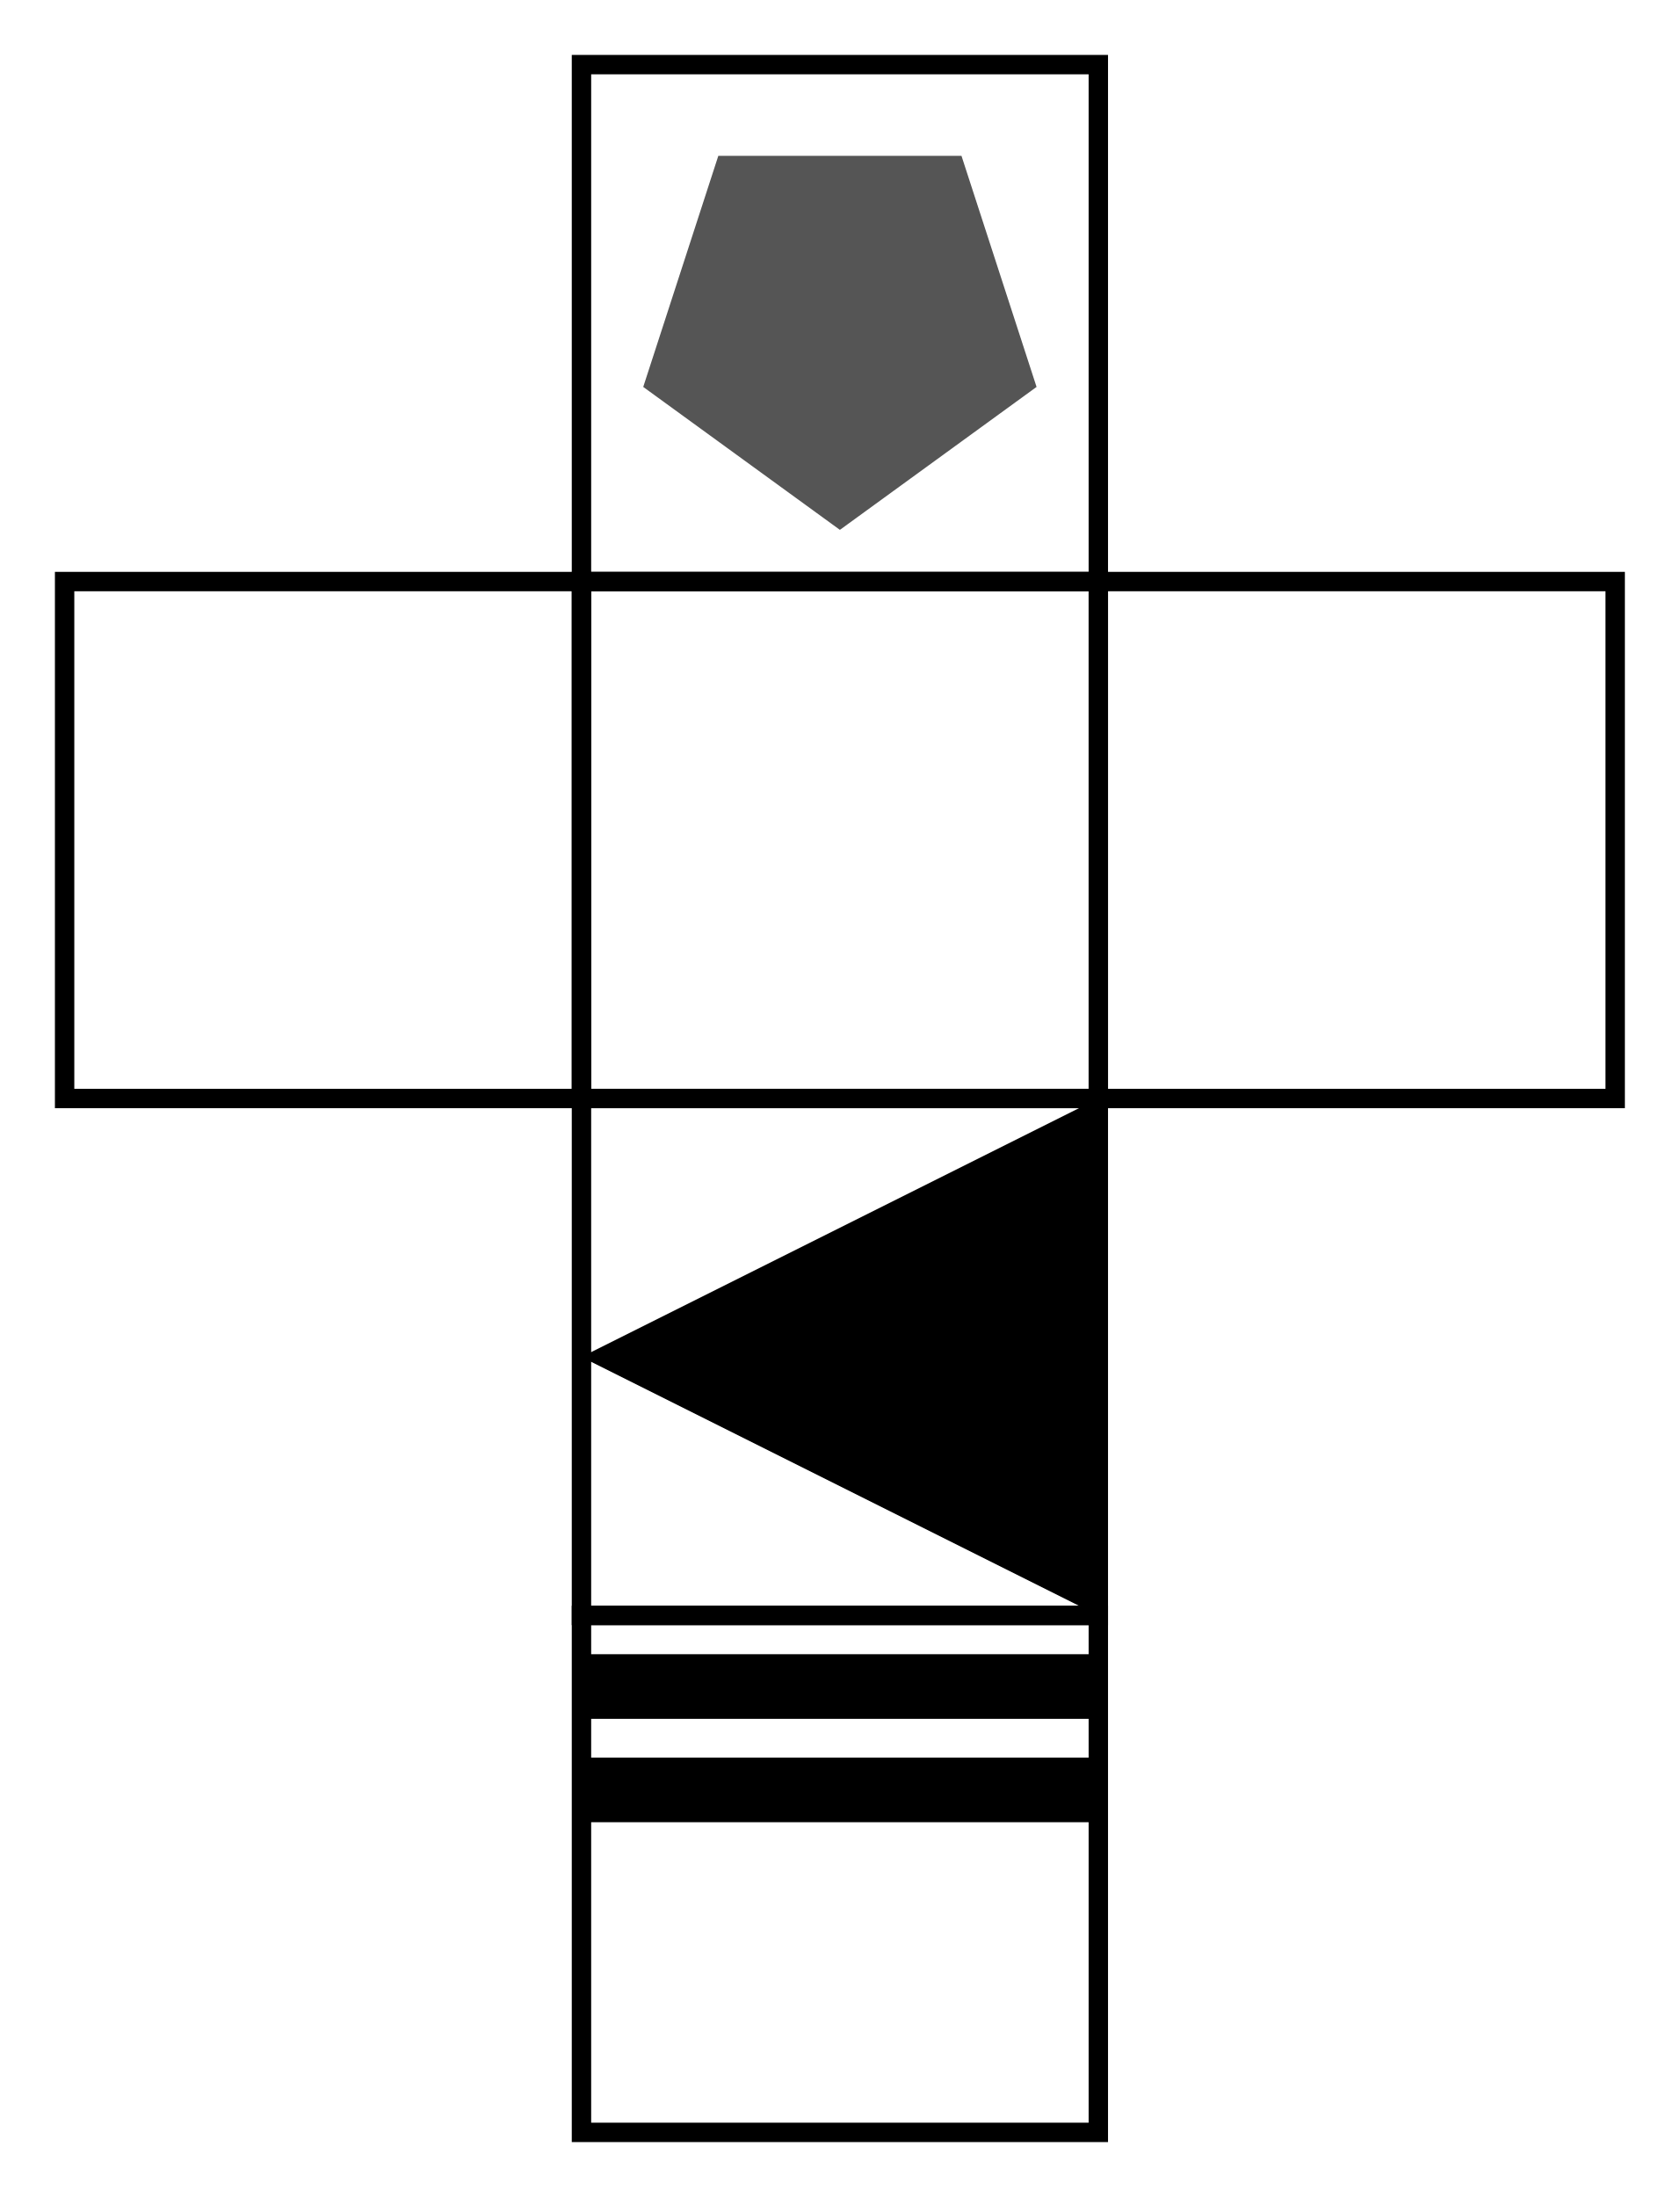
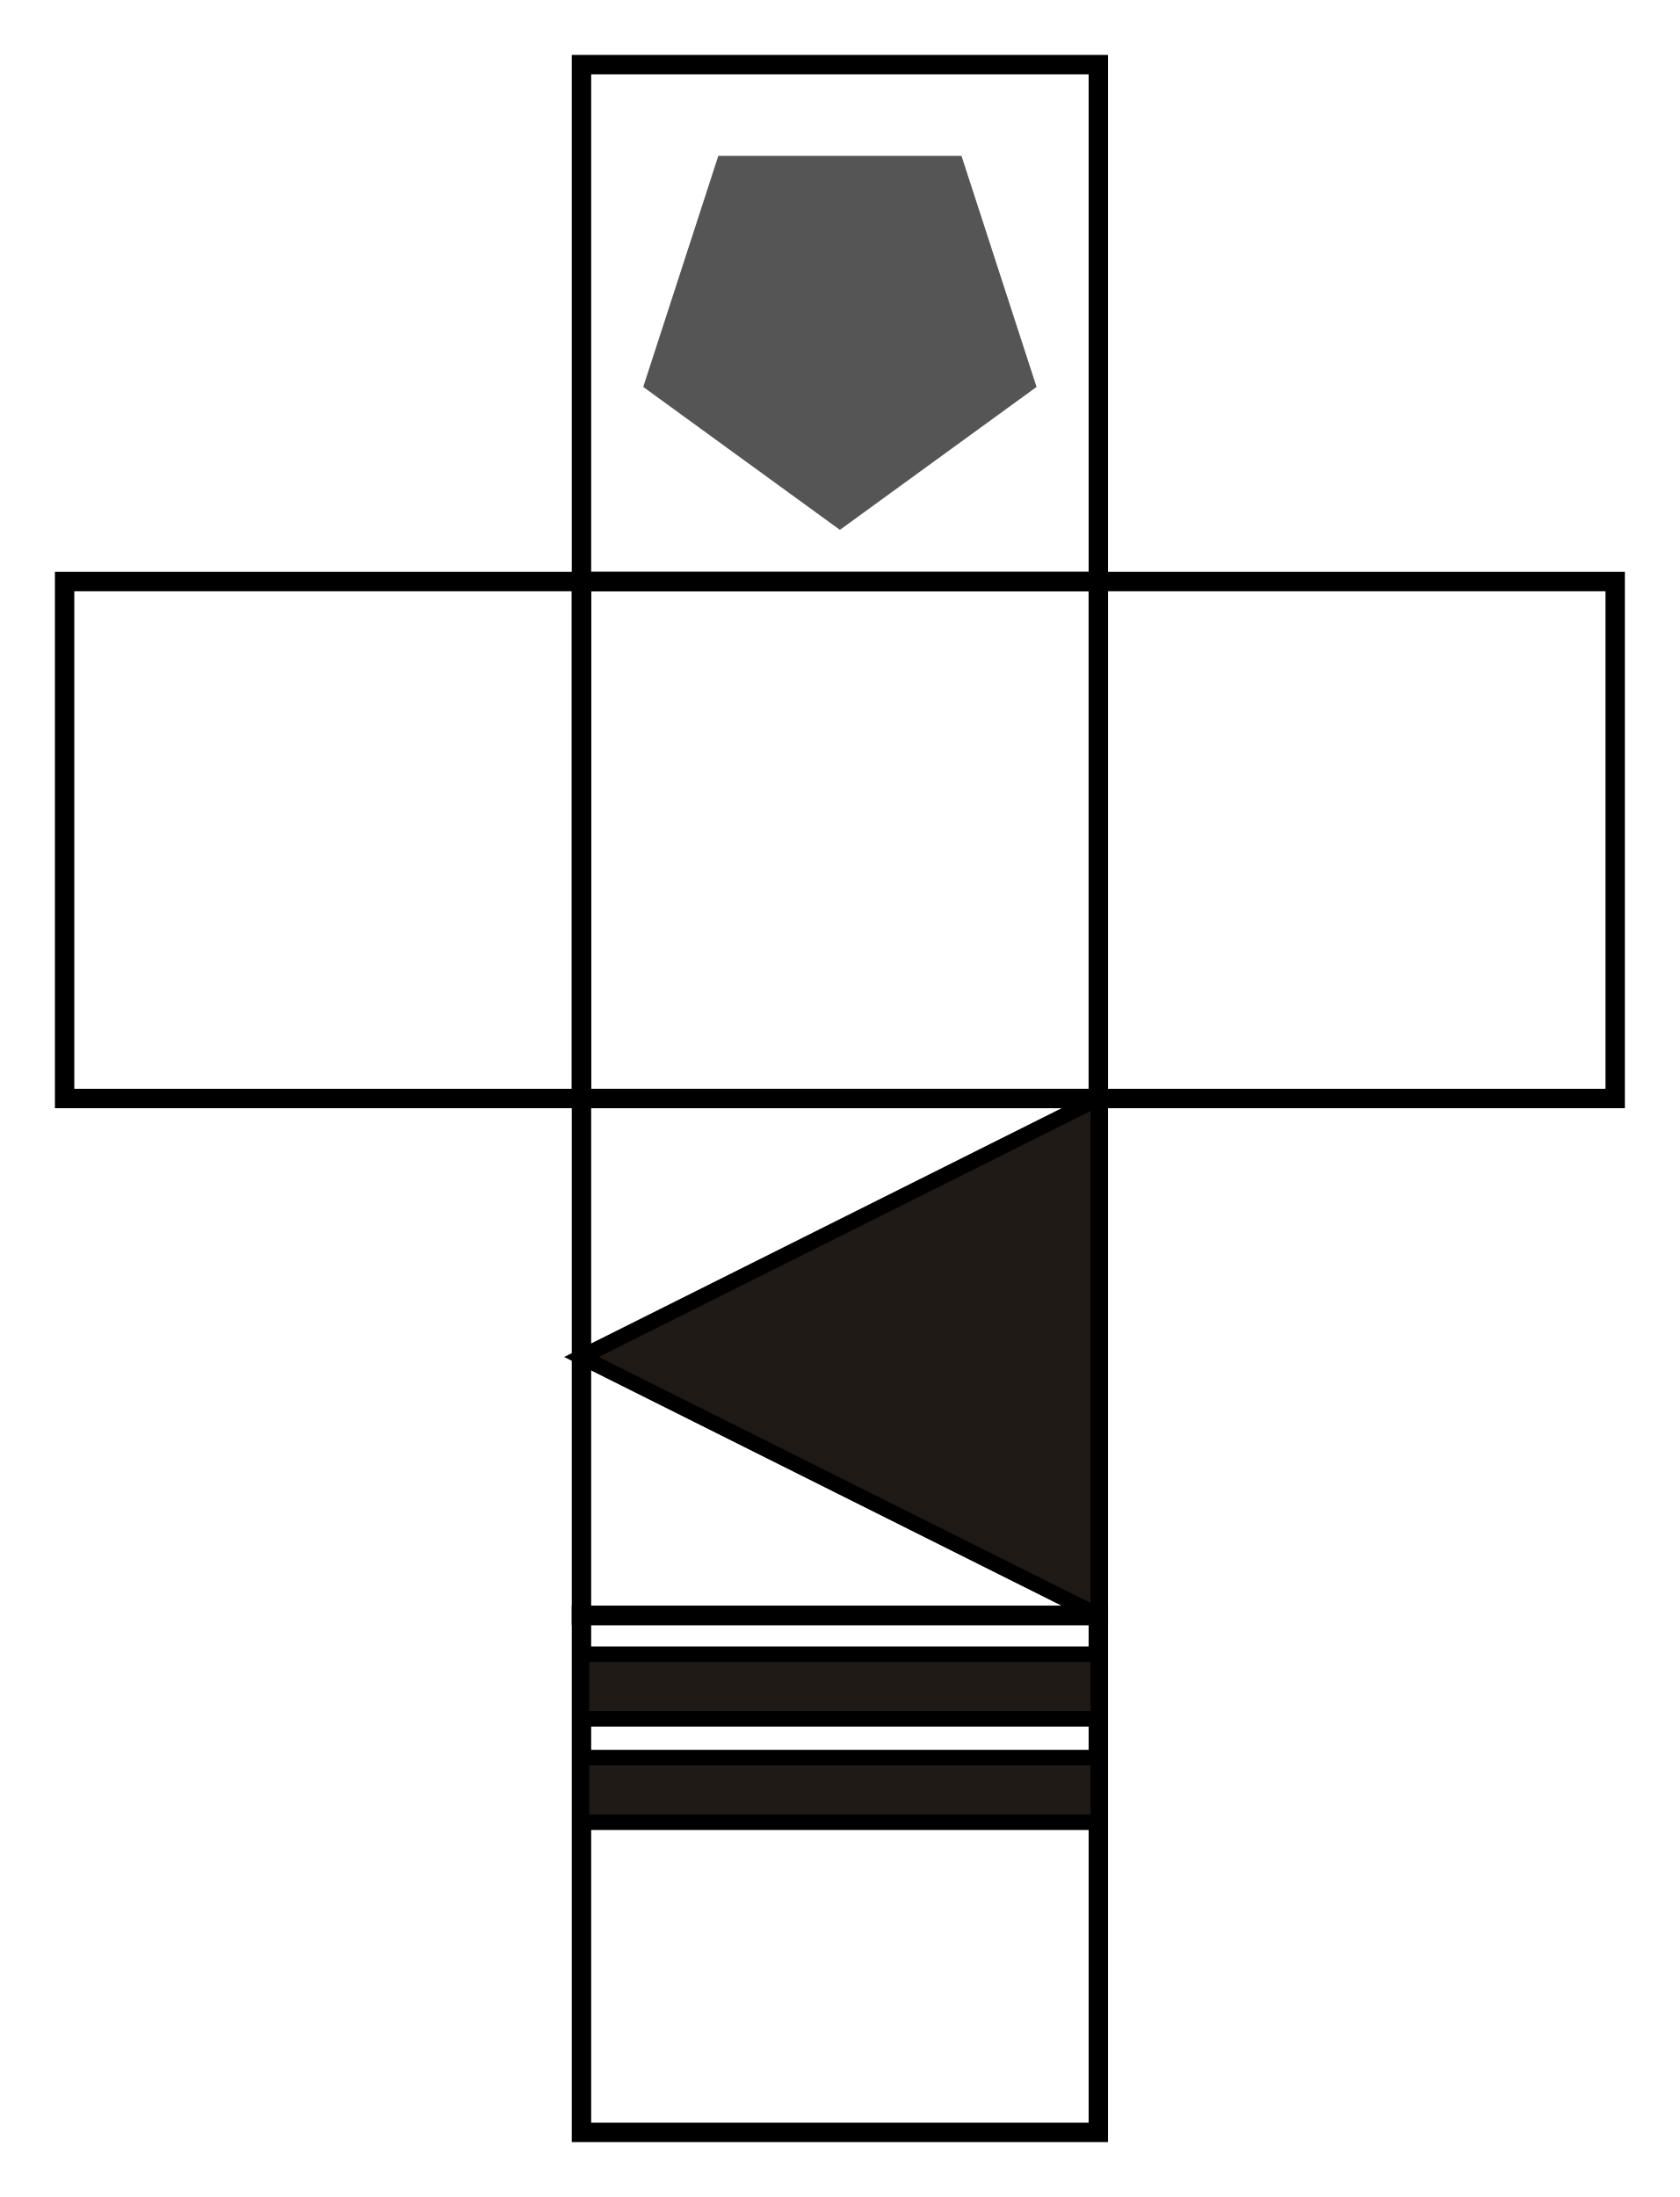
<svg xmlns="http://www.w3.org/2000/svg" fill="currentColor" viewBox="0 0 130 170" width="130" height="170" font-family="'Latin Modern Roman', Georgia, 'Times New Roman', serif">
  <g transform="translate(5, 5)">
    <rect x="40" y="0" width="40" height="40" fill="none" stroke="currentColor" stroke-width="1.5" />
    <rect x="0" y="40" width="40" height="40" fill="none" stroke="currentColor" stroke-width="1.5" />
    <rect x="40" y="40" width="40" height="40" fill="none" stroke="currentColor" stroke-width="1.5" />
    <rect x="80" y="40" width="40" height="40" fill="none" stroke="currentColor" stroke-width="1.5" />
    <rect x="40" y="80" width="40" height="40" fill="none" stroke="currentColor" stroke-width="1.5" />
    <rect x="40" y="120" width="40" height="40" fill="none" stroke="currentColor" stroke-width="1.5" />
    <polygon points="60,36 75.22,24.94 69.41,7.06 50.59,7.06 44.78,24.94" fill="#555555" />
-     <polygon points="80,80 80,120 40,100" fill="currentColor" />
-     <rect x="40" y="123" width="40" height="5" fill="currentColor" />
-     <rect x="40" y="131" width="40" height="5" fill="currentColor" />
+     <polygon points="80,80 80,120 40,100" fill="#1f1a16" stroke="currentColor" stroke-width="1.2" />
+     <rect x="40" y="123" width="40" height="5" fill="#1f1a16" stroke="currentColor" stroke-width="1.2" />
+     <rect x="40" y="131" width="40" height="5" fill="#1f1a16" stroke="currentColor" stroke-width="1.2" />
  </g>
</svg>
